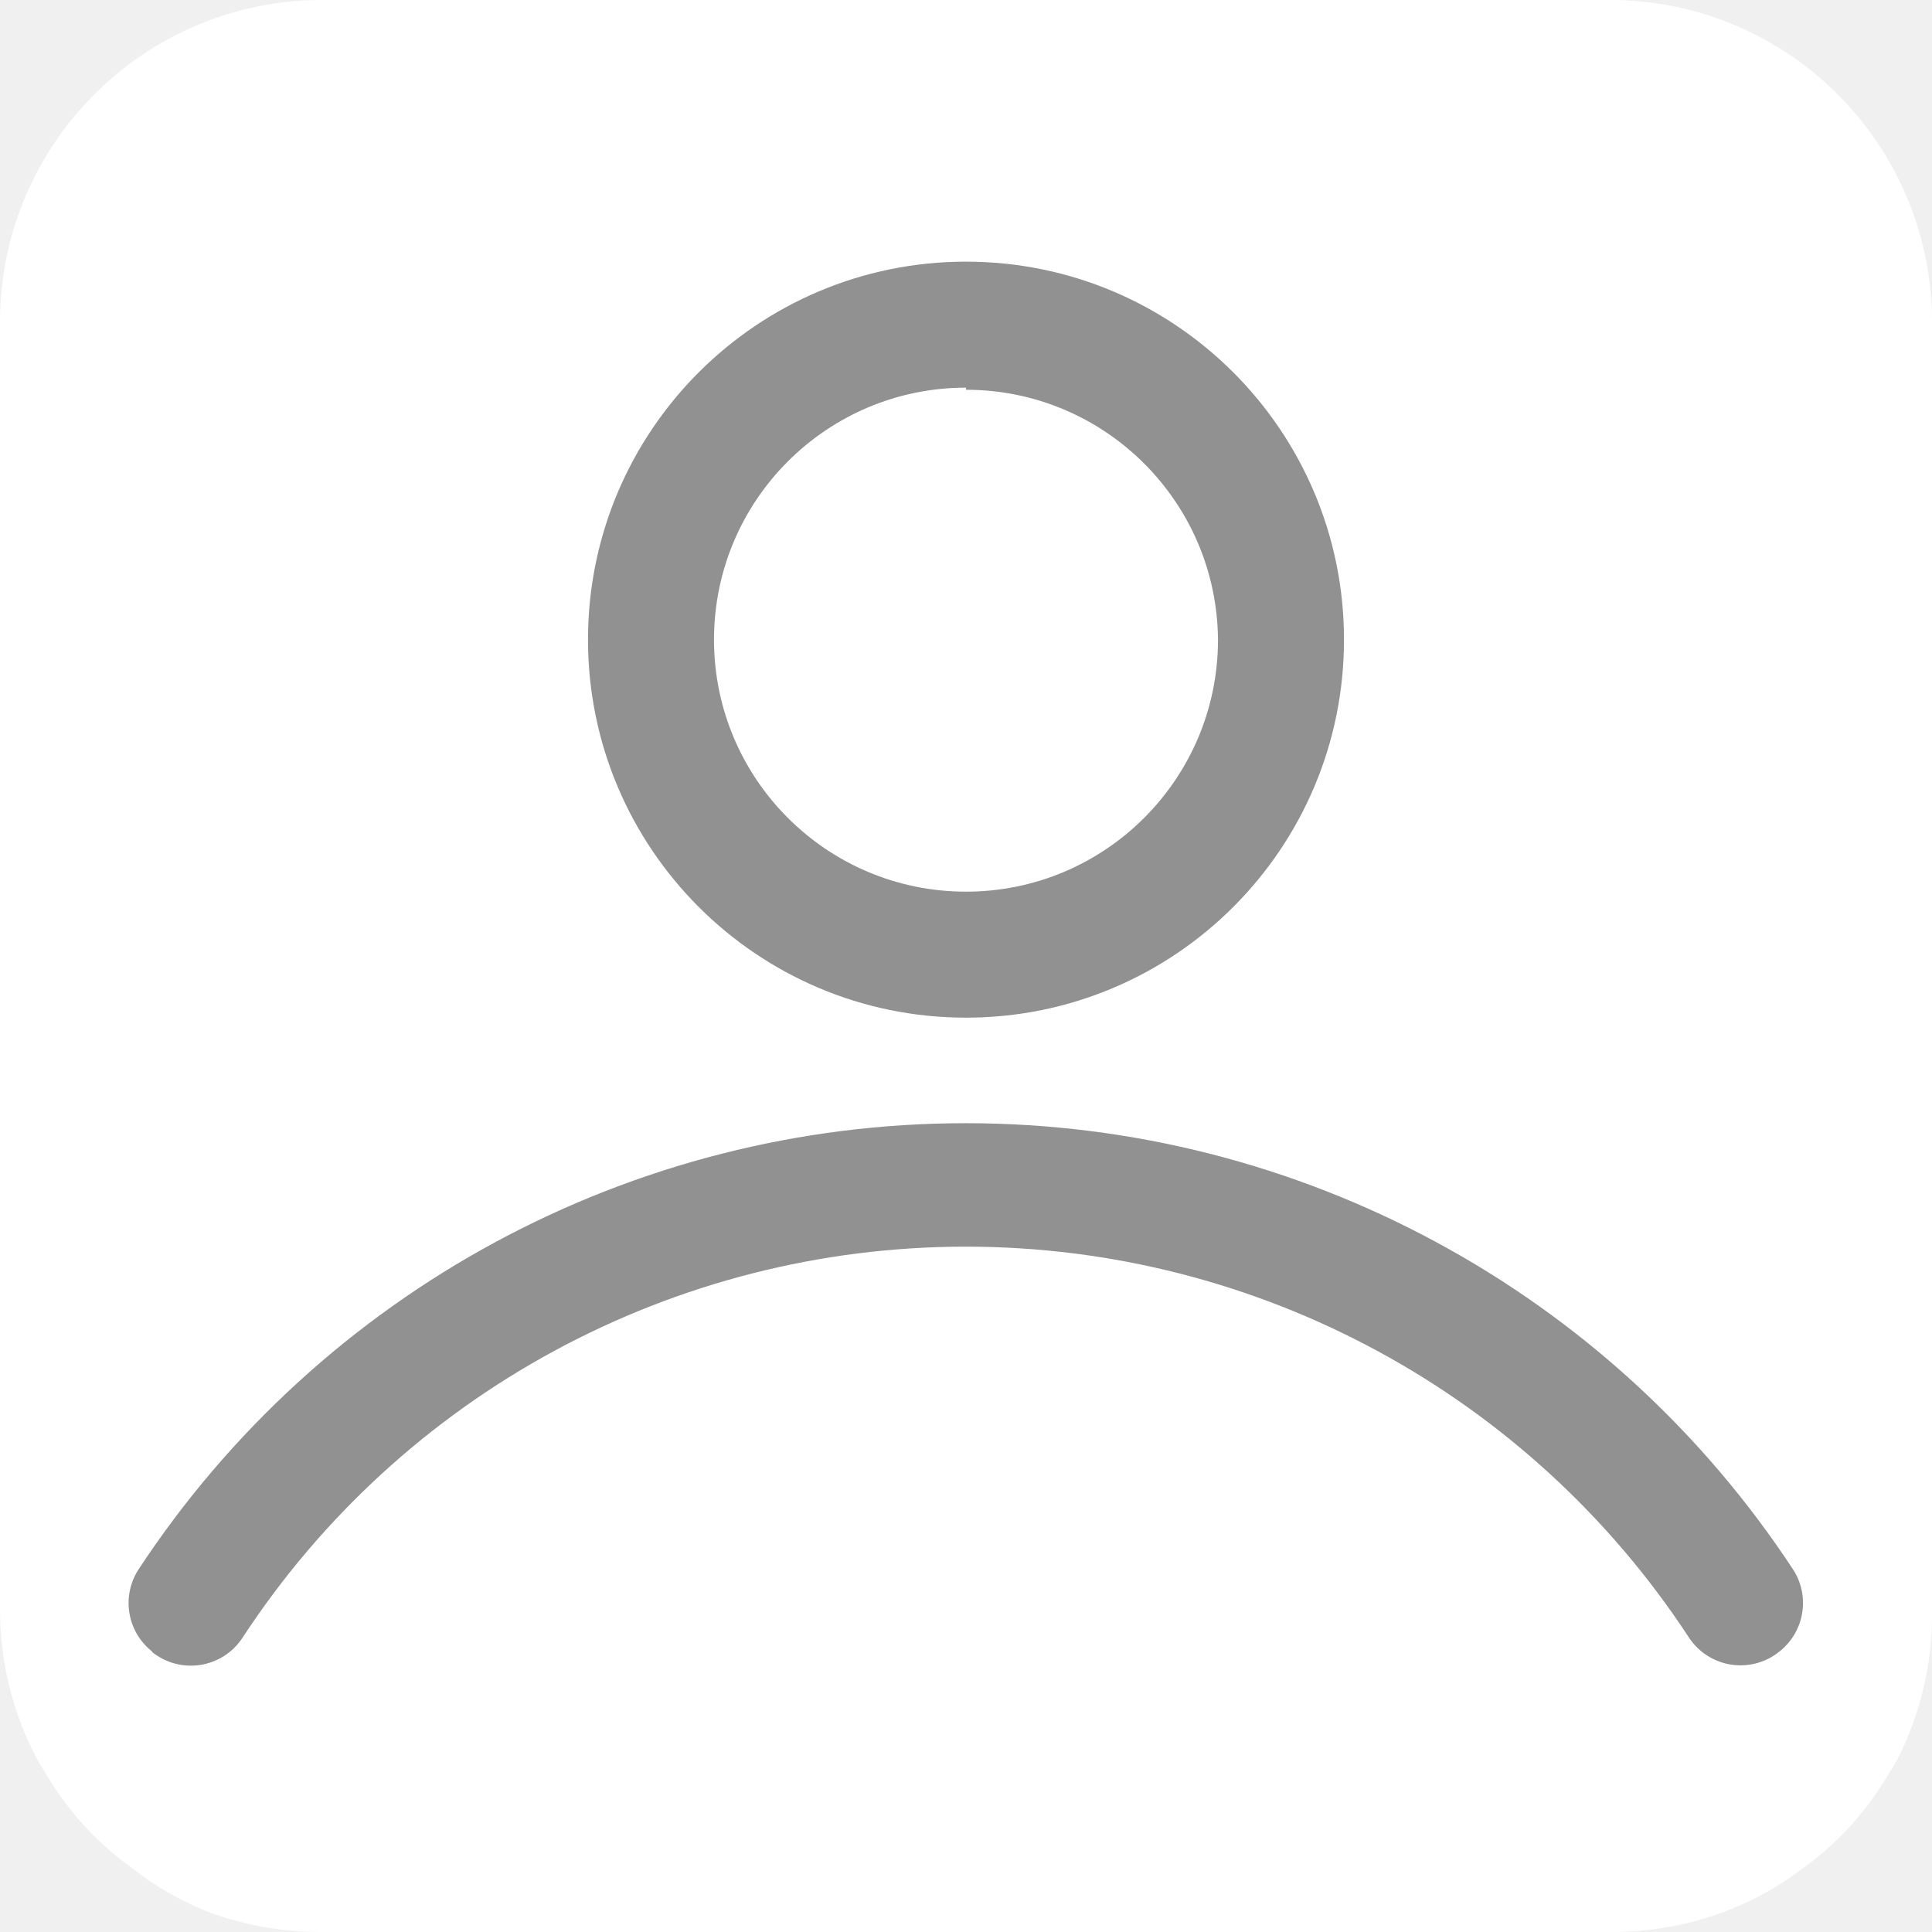
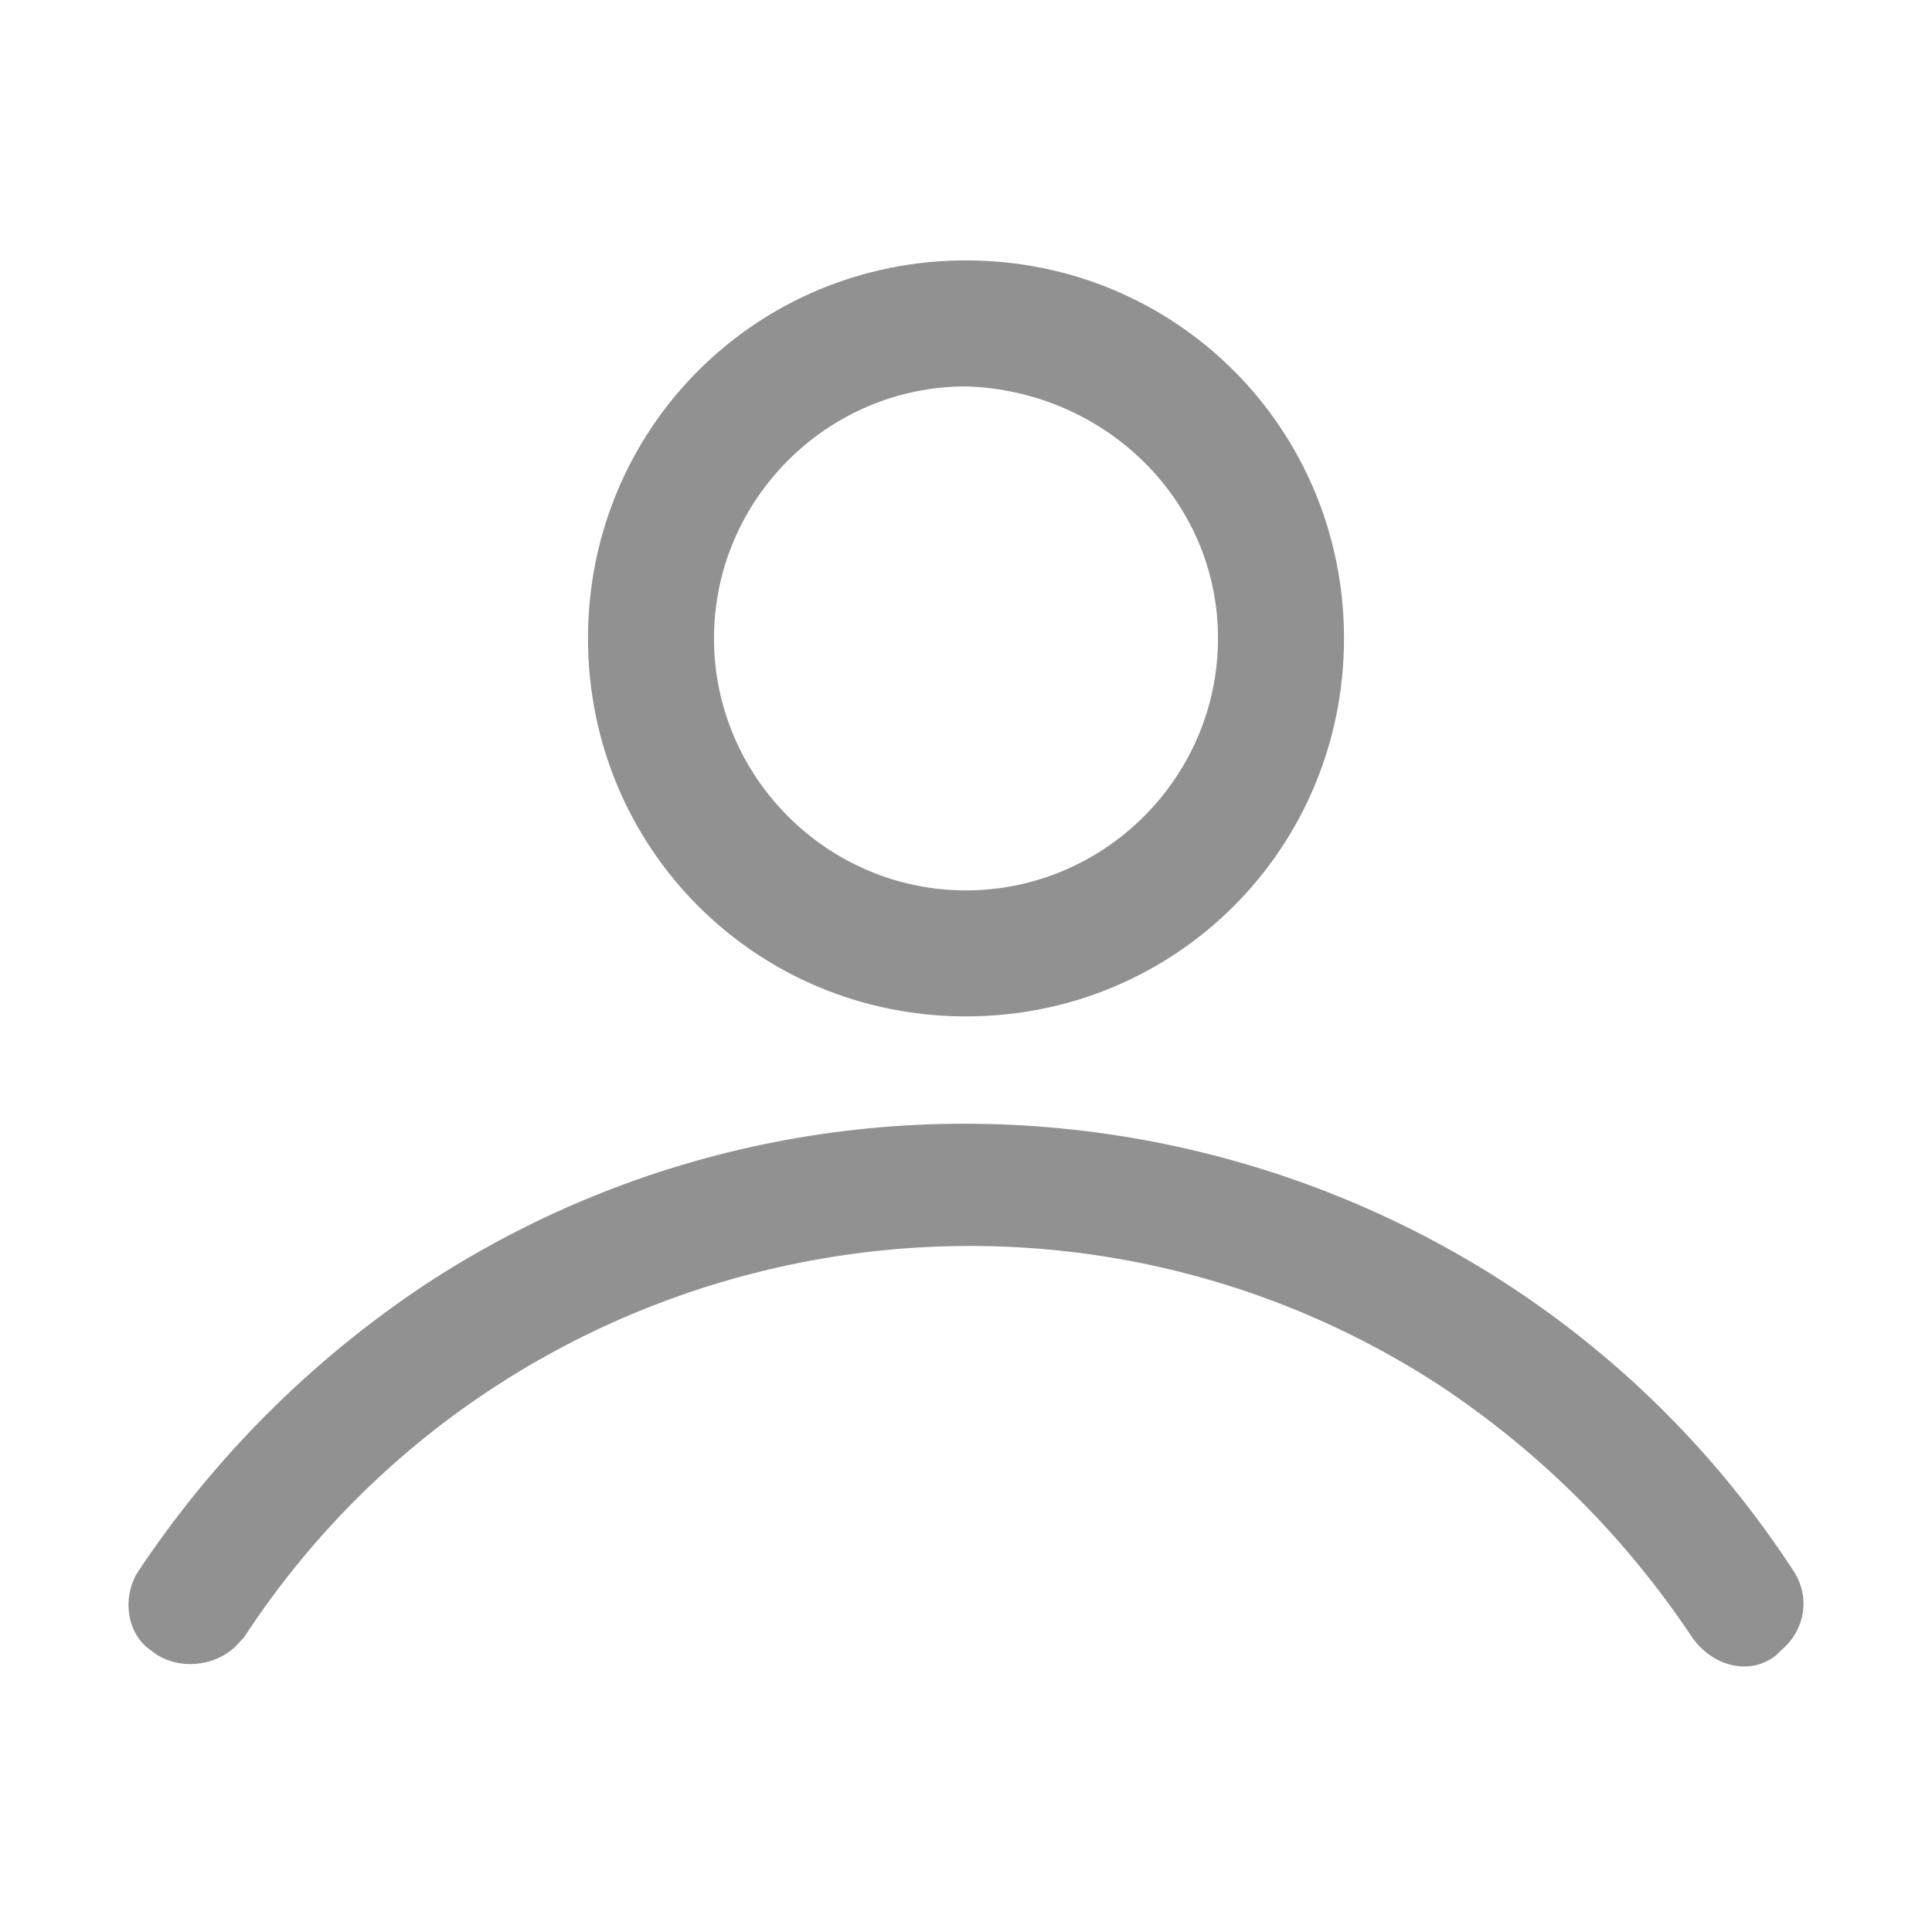
- <svg xmlns="http://www.w3.org/2000/svg" id="Layer_1" data-name="Layer 1" viewBox="0 0 46 46">
-   <defs>
-     <style>.cls-1{fill:#fff;}.cls-2{fill:#232323;opacity:0.5;}</style>
-   </defs>
-   <path class="cls-1" d="M38.33,0H7.67A7.67,7.67,0,0,0,0,7.67V38.33a7.61,7.61,0,0,0,.89,3.57s0,0,0,0l.28.46a7.28,7.28,0,0,0,1.95,2.1A7.38,7.38,0,0,0,5,45.54,7.79,7.79,0,0,0,7.67,46H38.33A7.79,7.79,0,0,0,41,45.54a7.38,7.38,0,0,0,1.93-1.06,7.28,7.28,0,0,0,1.95-2.1l.28-.46s0,0,0,0A7.61,7.61,0,0,0,46,38.33V7.67A7.67,7.67,0,0,0,38.33,0Z" />
-   <path class="cls-2" d="M23,24.23a9,9,0,1,1,9-9A9,9,0,0,1,23,24.23Zm0-15a6,6,0,1,0,6,6A6,6,0,0,0,23,9.28ZM3.63,39.34A1.47,1.47,0,0,0,5.77,39a20.58,20.58,0,0,1,34.45,0,1.47,1.47,0,0,0,2.15.32h0a1.47,1.47,0,0,0,.33-1.94,23.57,23.57,0,0,0-39.41,0,1.47,1.47,0,0,0,.33,1.94Z" />
+ <svg xmlns="http://www.w3.org/2000/svg" version="1.1" id="Layer_1" x="0px" y="0px" viewBox="0 0 46 46" style="enable-background:new 0 0 46 46;" xml:space="preserve">
+   <style type="text/css">
+ 	.st0{fill:#FFFFFF;}
+ 	.st1{opacity:0.5;fill:#232323;enable-background:new    ;}
+ </style>
+   <g>
+     <path class="st0" d="M46,46H0V0h46V46z" />
+     <path class="st1" d="M23,24.2c-5,0-9-4-9-9s4-9,9-9s9,4,9,9S28,24.2,23,24.2z M23,9.2c-3.3,0-6,2.7-6,6s2.7,6,6,6s6-2.7,6-6   C29,11.9,26.3,9.3,23,9.2L23,9.2z M3.6,39.3c0.6,0.5,1.6,0.4,2.1-0.2c0,0,0.1-0.1,0.1-0.1c6.2-9.5,19-12.2,28.5-6   c2.4,1.6,4.4,3.6,6,6c0.5,0.7,1.4,0.9,2,0.4c0,0,0.1-0.1,0.1-0.1l0,0c0.6-0.5,0.7-1.3,0.3-1.9c-7.1-10.9-21.8-13.9-32.6-6.8   c-2.7,1.8-5,4.1-6.8,6.8C2.9,38,3,38.9,3.6,39.3L3.6,39.3z" />
+   </g>
</svg>
